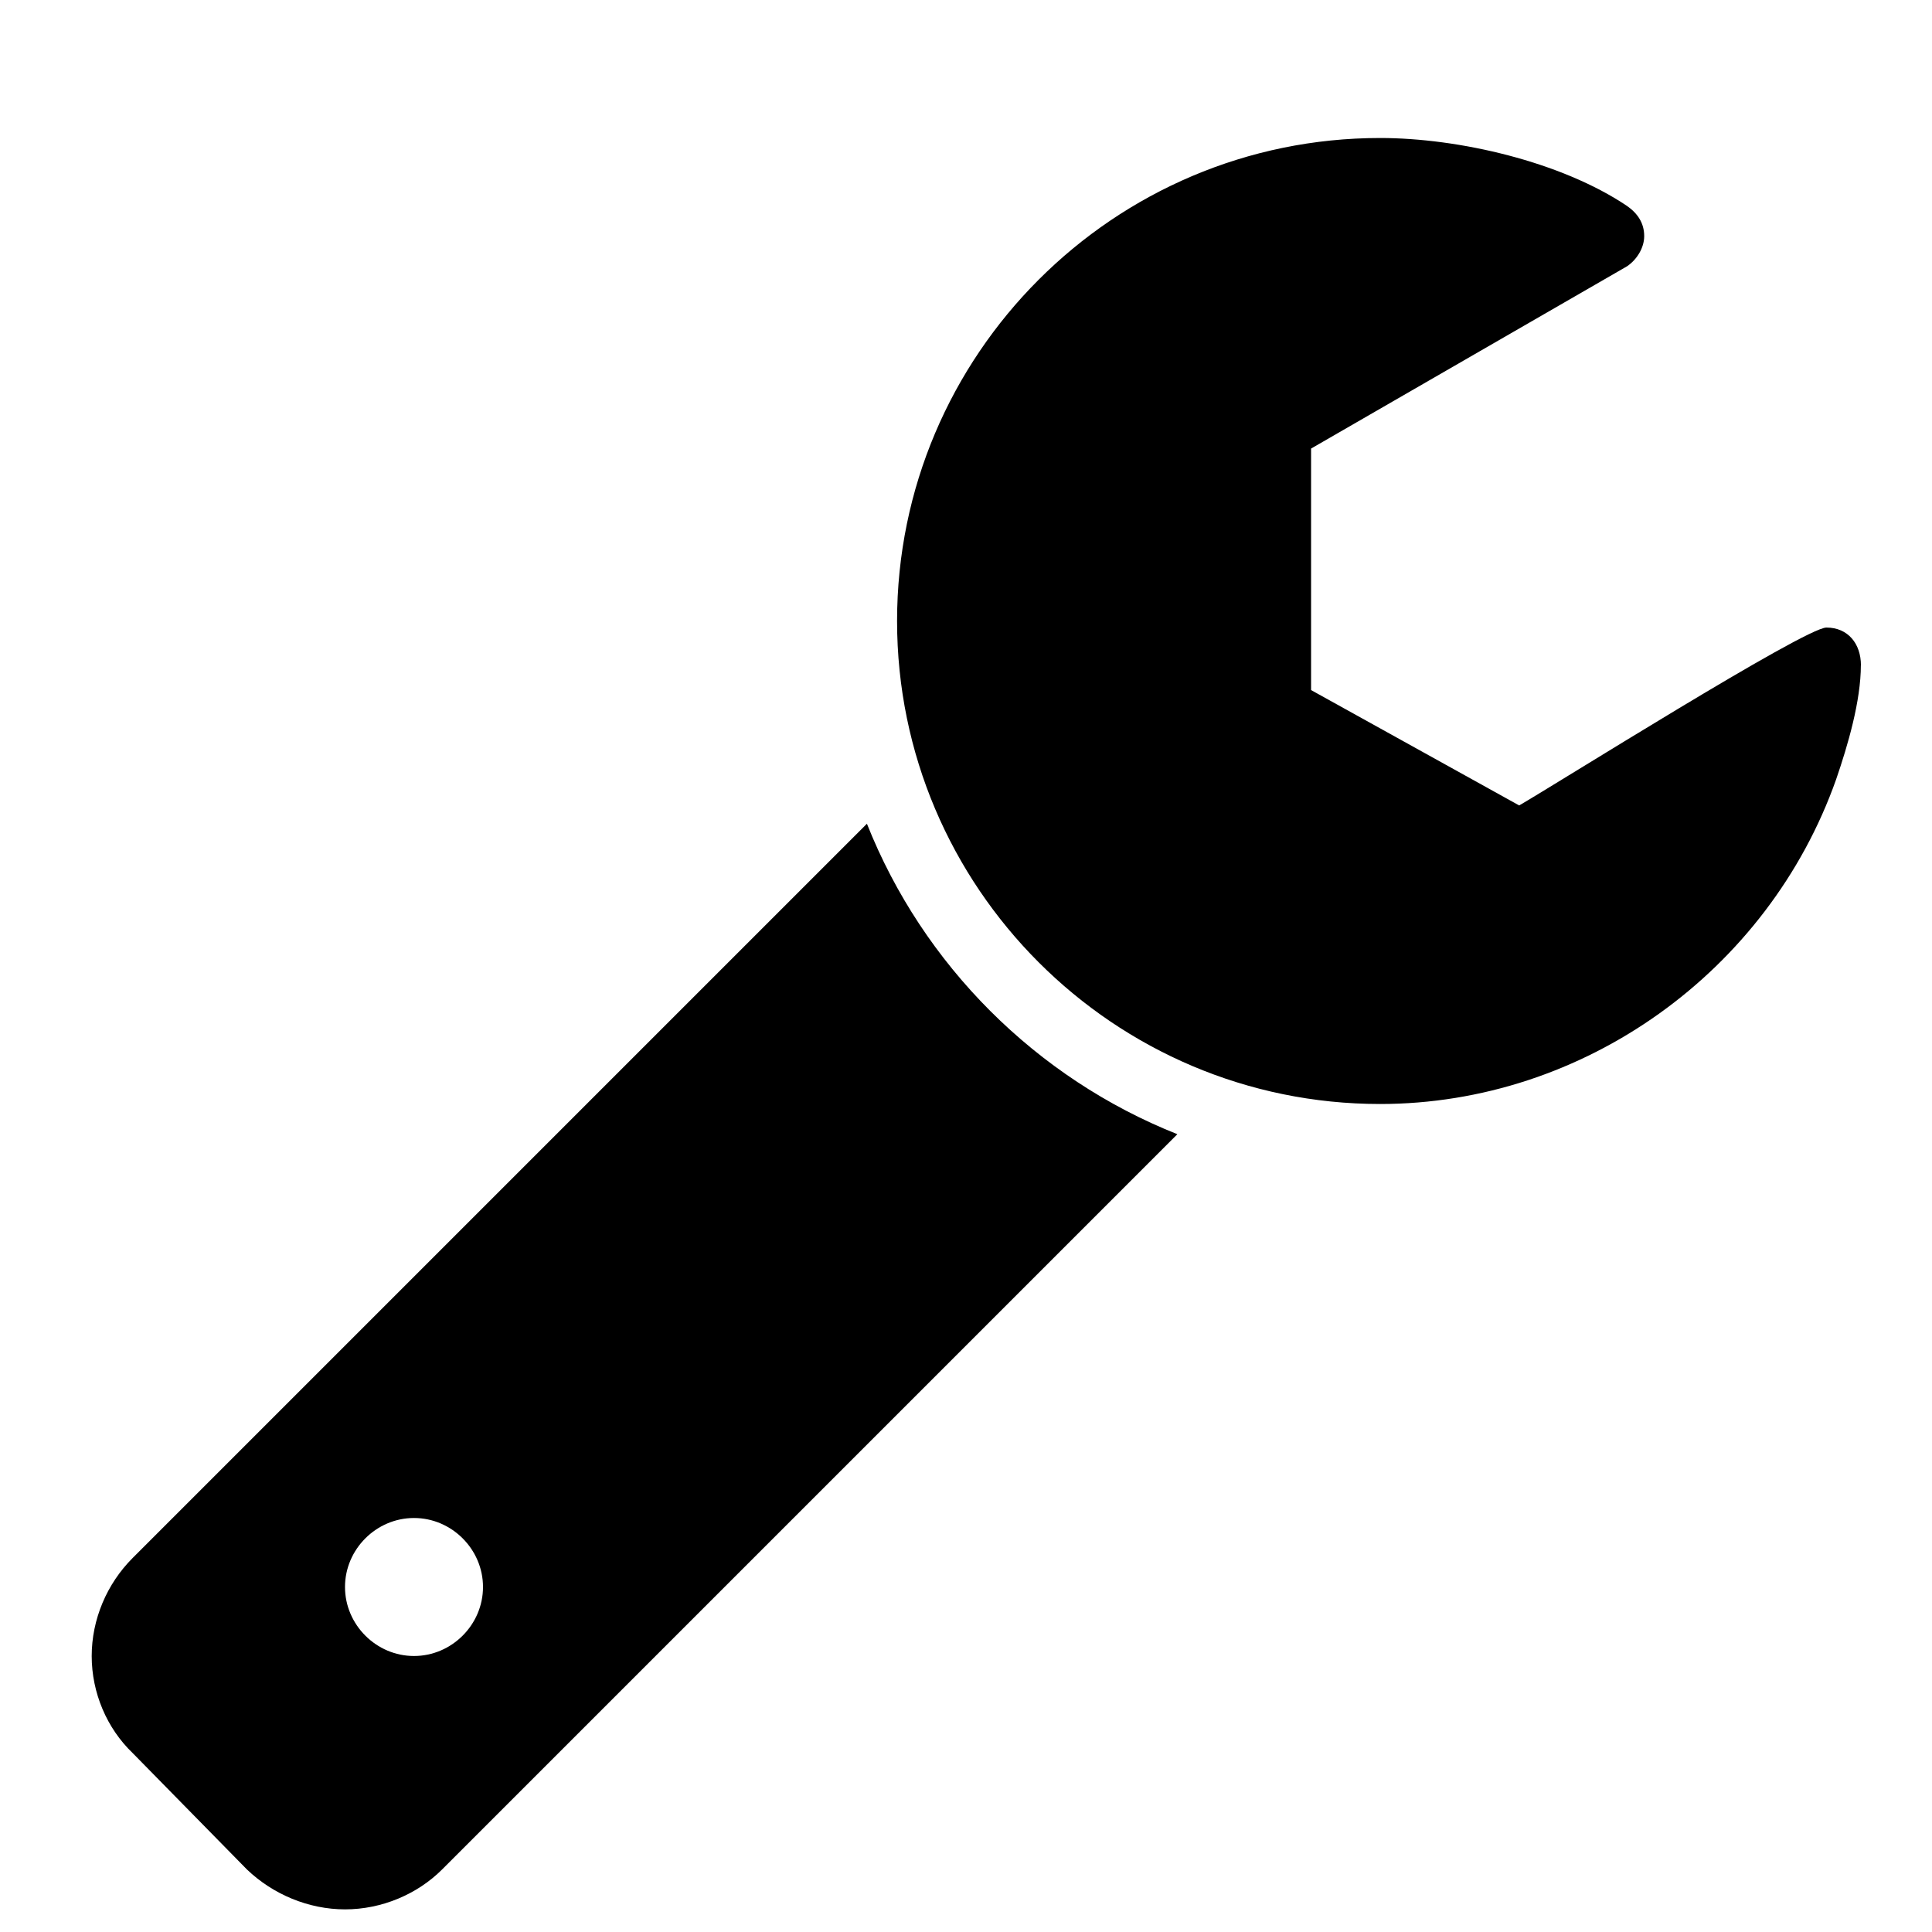
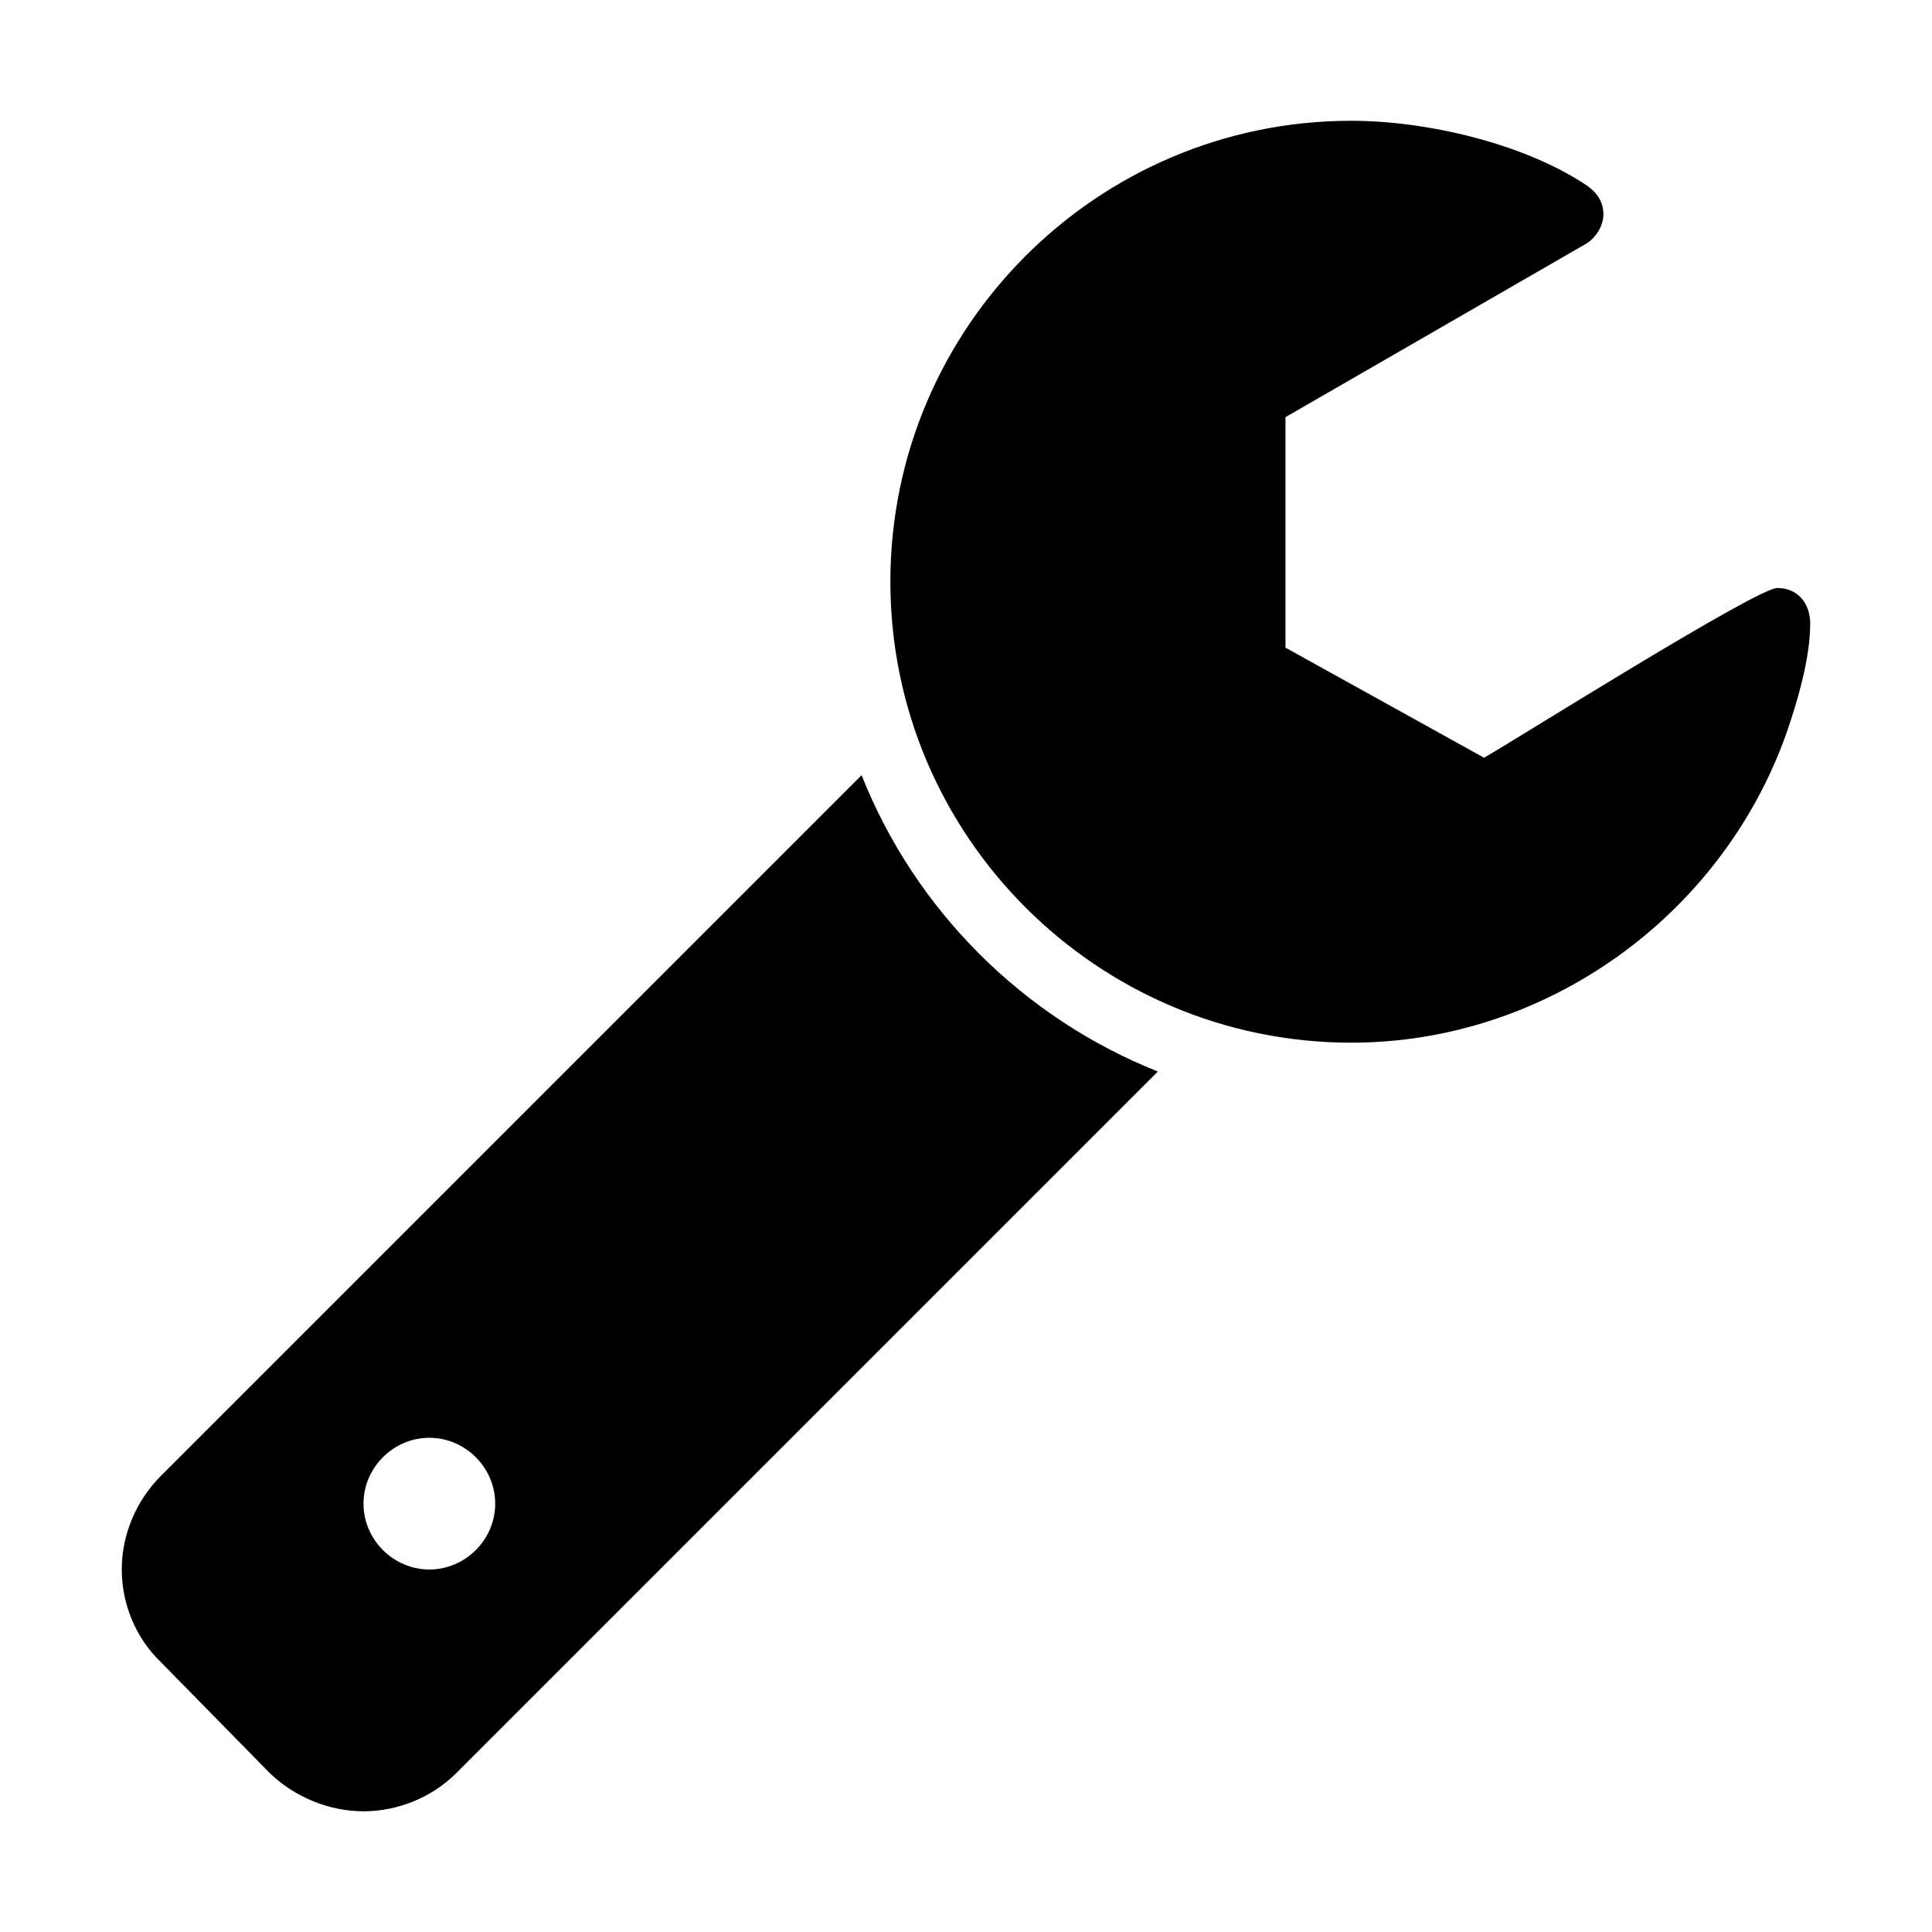
- <svg xmlns="http://www.w3.org/2000/svg" version="1.1" width="28" height="28" viewBox="-1 0 28 28">
+ <svg xmlns="http://www.w3.org/2000/svg" version="1.1" viewBox="-1.52 0.166 29.339 29.339">
  <path d="M6 23c0-0.547-0.453-1-1-1s-1 0.453-1 1 0.453 1 1 1 1-0.453 1-1zM16.063 16.438l-10.656 10.656c-0.359 0.359-0.875 0.578-1.406 0.578s-1.047-0.219-1.422-0.578l-1.656-1.687c-0.375-0.359-0.594-0.875-0.594-1.406s0.219-1.047 0.594-1.422l10.641-10.641c0.812 2.047 2.453 3.687 4.5 4.5zM25.969 9.641c0 0.516-0.187 1.156-0.359 1.656-0.984 2.781-3.656 4.703-6.609 4.703-3.859 0-7-3.141-7-7s3.141-7 7-7c1.141 0 2.625 0.344 3.578 0.984 0.156 0.109 0.25 0.25 0.25 0.438 0 0.172-0.109 0.344-0.25 0.438l-4.578 2.641v3.5l3.016 1.672c0.516-0.297 4.141-2.578 4.453-2.578s0.5 0.234 0.5 0.547z" />
</svg>
